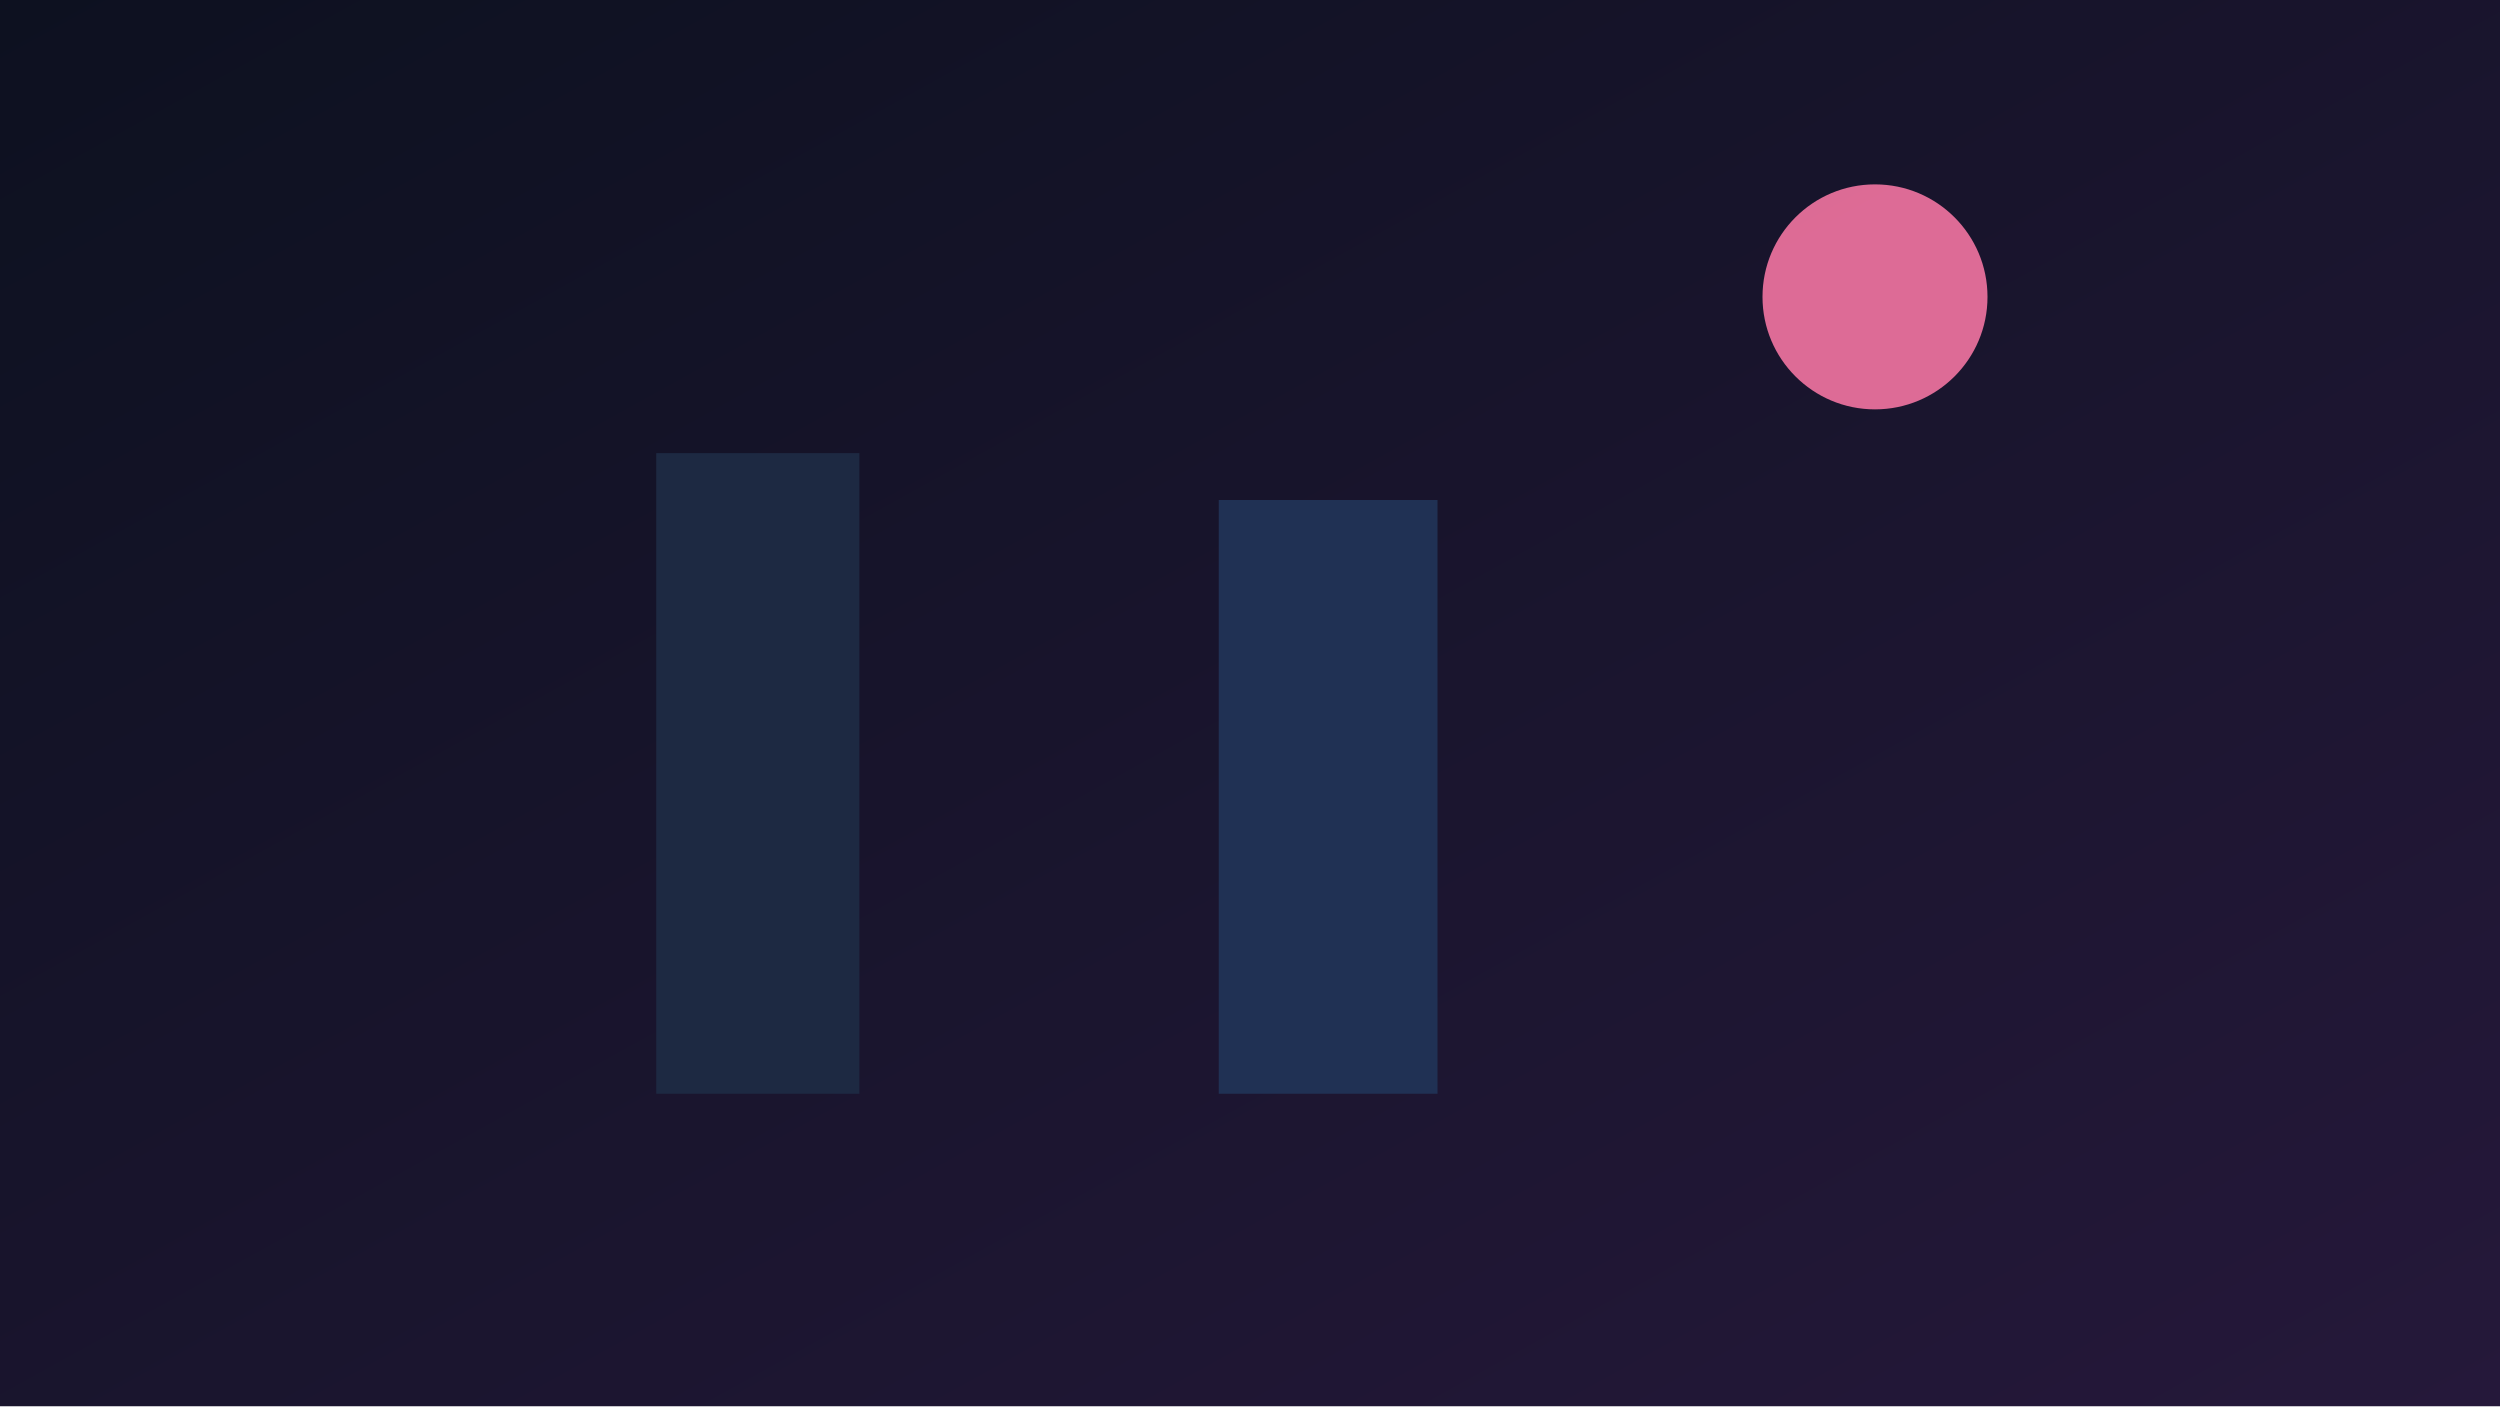
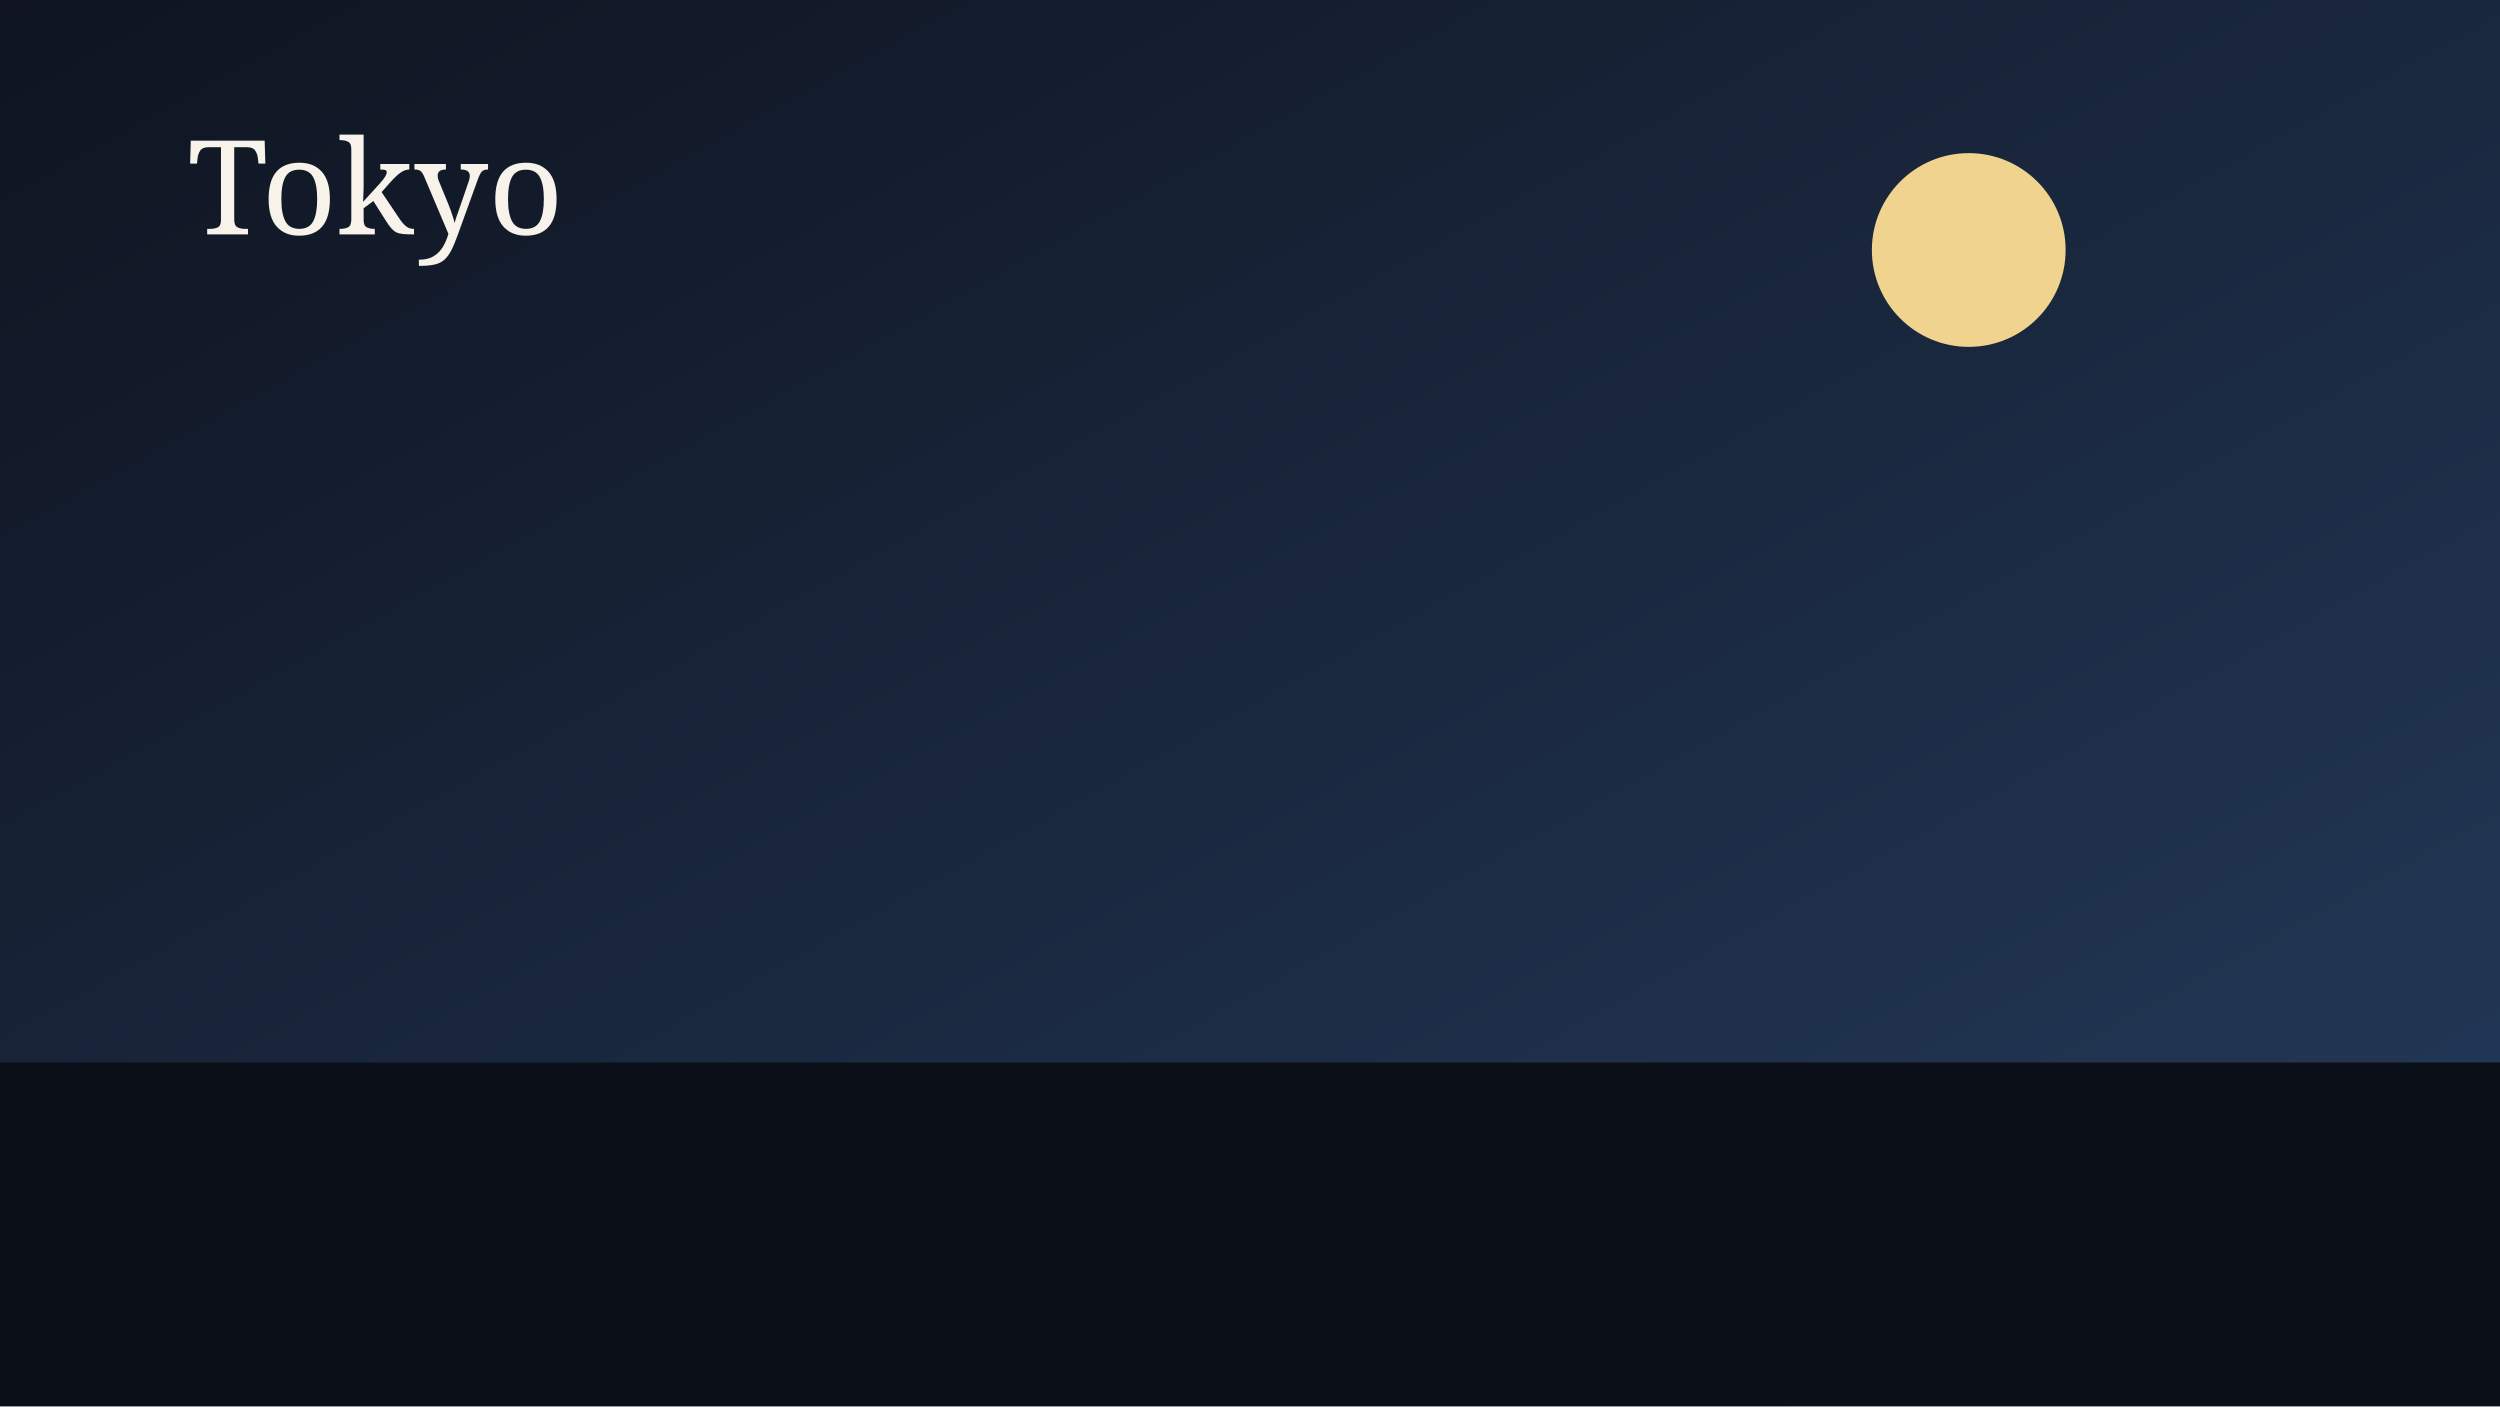
<svg xmlns="http://www.w3.org/2000/svg" viewBox="0 0 1600 900">
  <defs>
    <linearGradient id="g" x1="0" x2="1" y1="0" y2="1">
-       <stop offset="0%" stop-color="#0d1120" />
-       <stop offset="100%" stop-color="#25183a" />
+       <stop offset="0%" stop-color="#0f1420" />
+       <stop offset="100%" stop-color="#243b5c" />
    </linearGradient>
  </defs>
  <rect width="1600" height="900" fill="url(#g)" />
-   <circle cx="1200" cy="190" r="72" fill="#ff7aa8" opacity="0.85" />
-   <rect x="420" y="290" width="130" height="410" fill="#1d2942" />
-   <rect x="780" y="320" width="140" height="380" fill="#203154" />
+   <circle cx="1260" cy="160" r="62" fill="#f1d390" />
+   <rect x="0" y="680" width="1600" height="220" fill="#0b1018" />
+   <text x="120" y="150" font-family="Georgia,serif" font-size="84" fill="#f7f3eb">Tokyo</text>
</svg>
